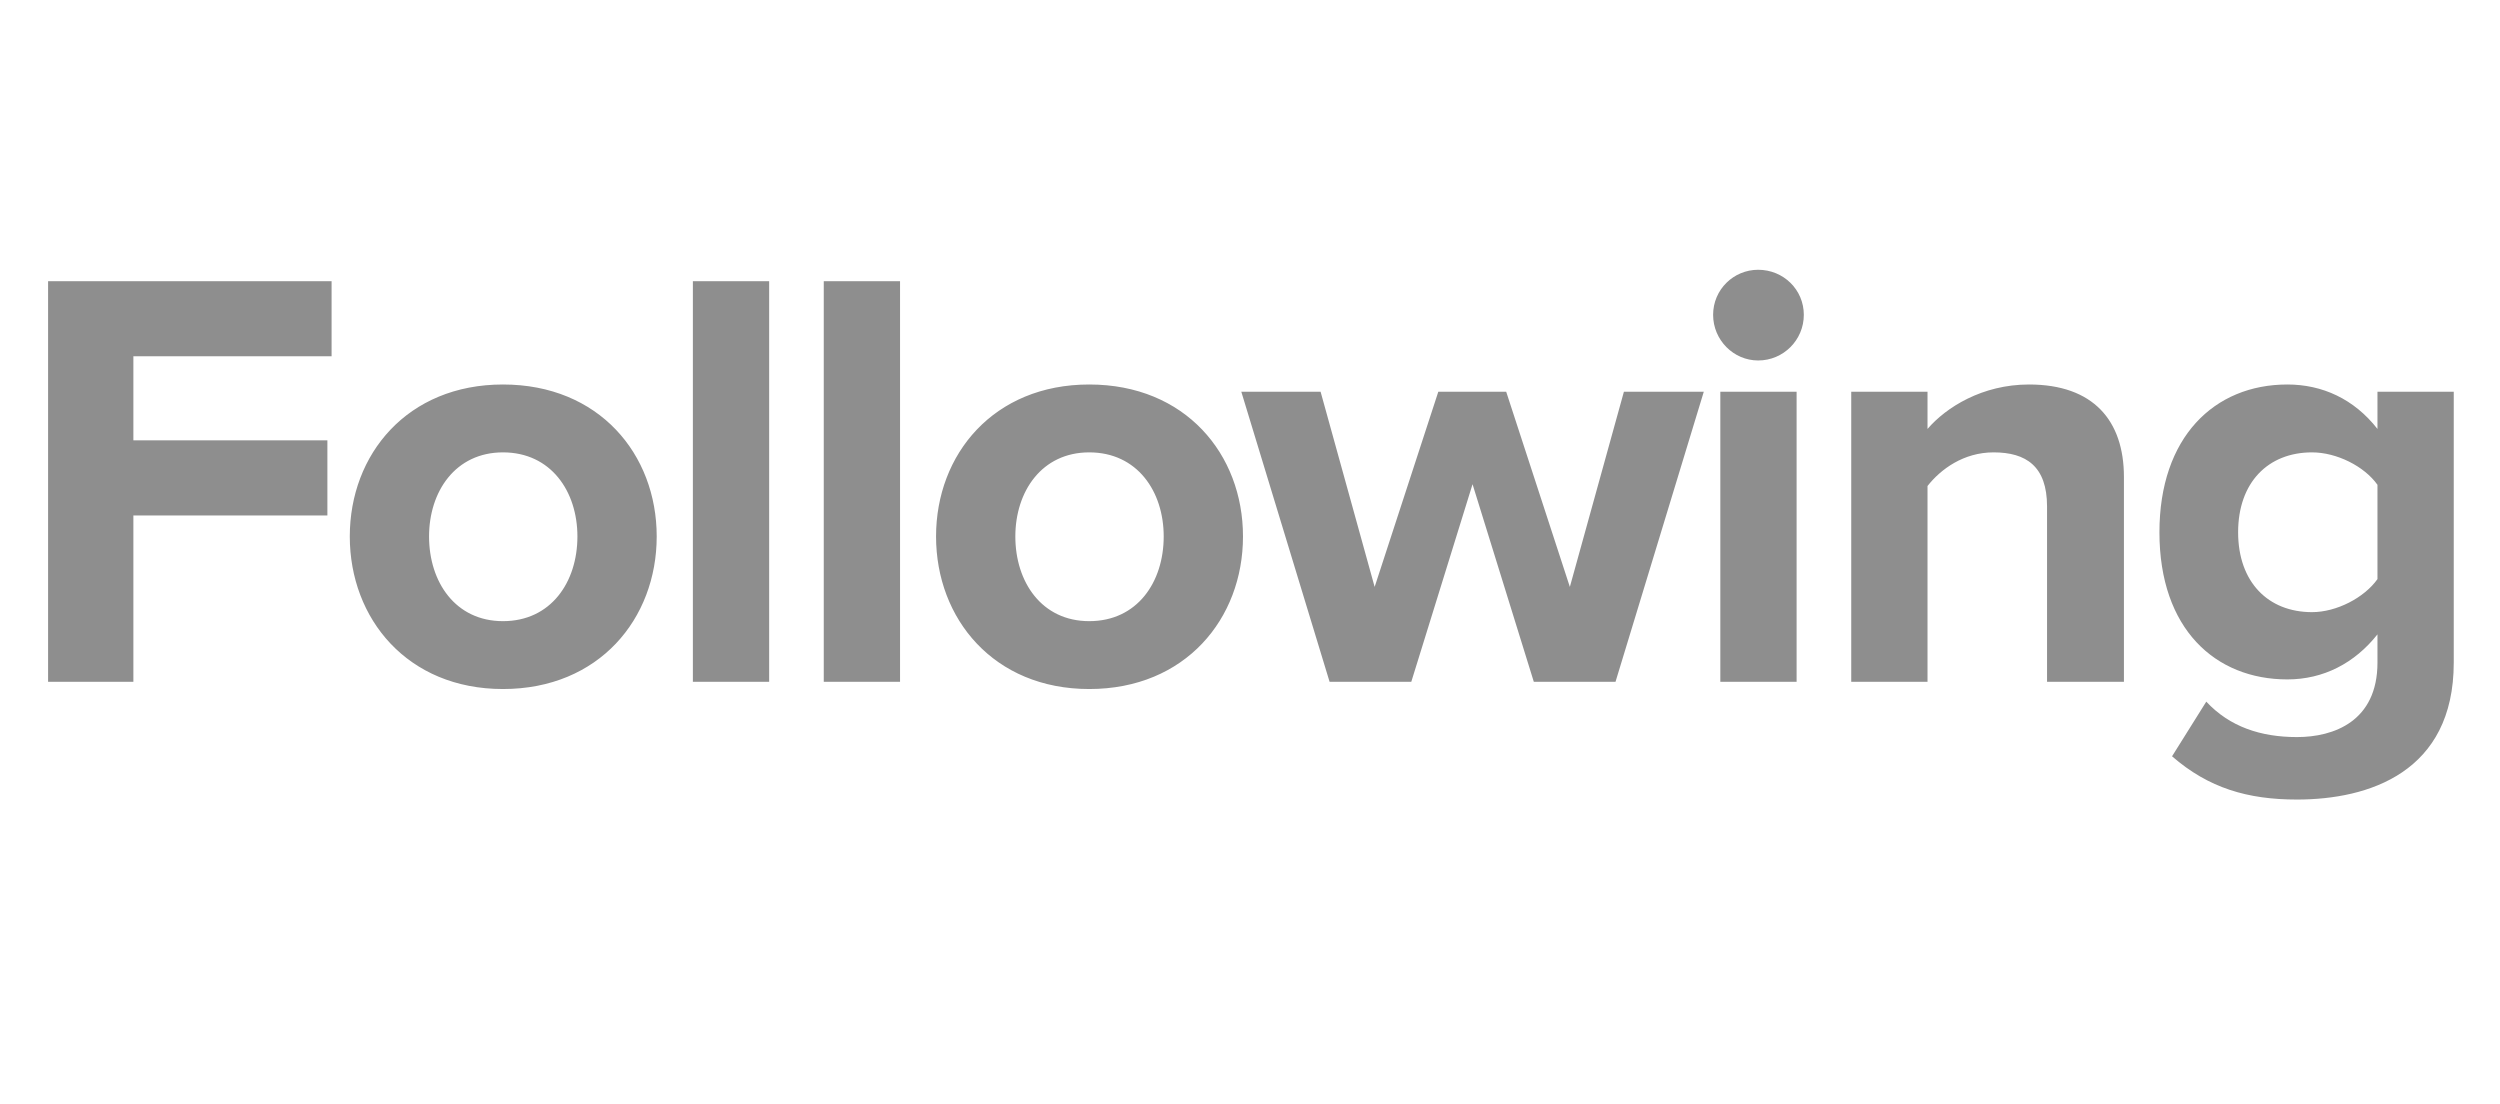
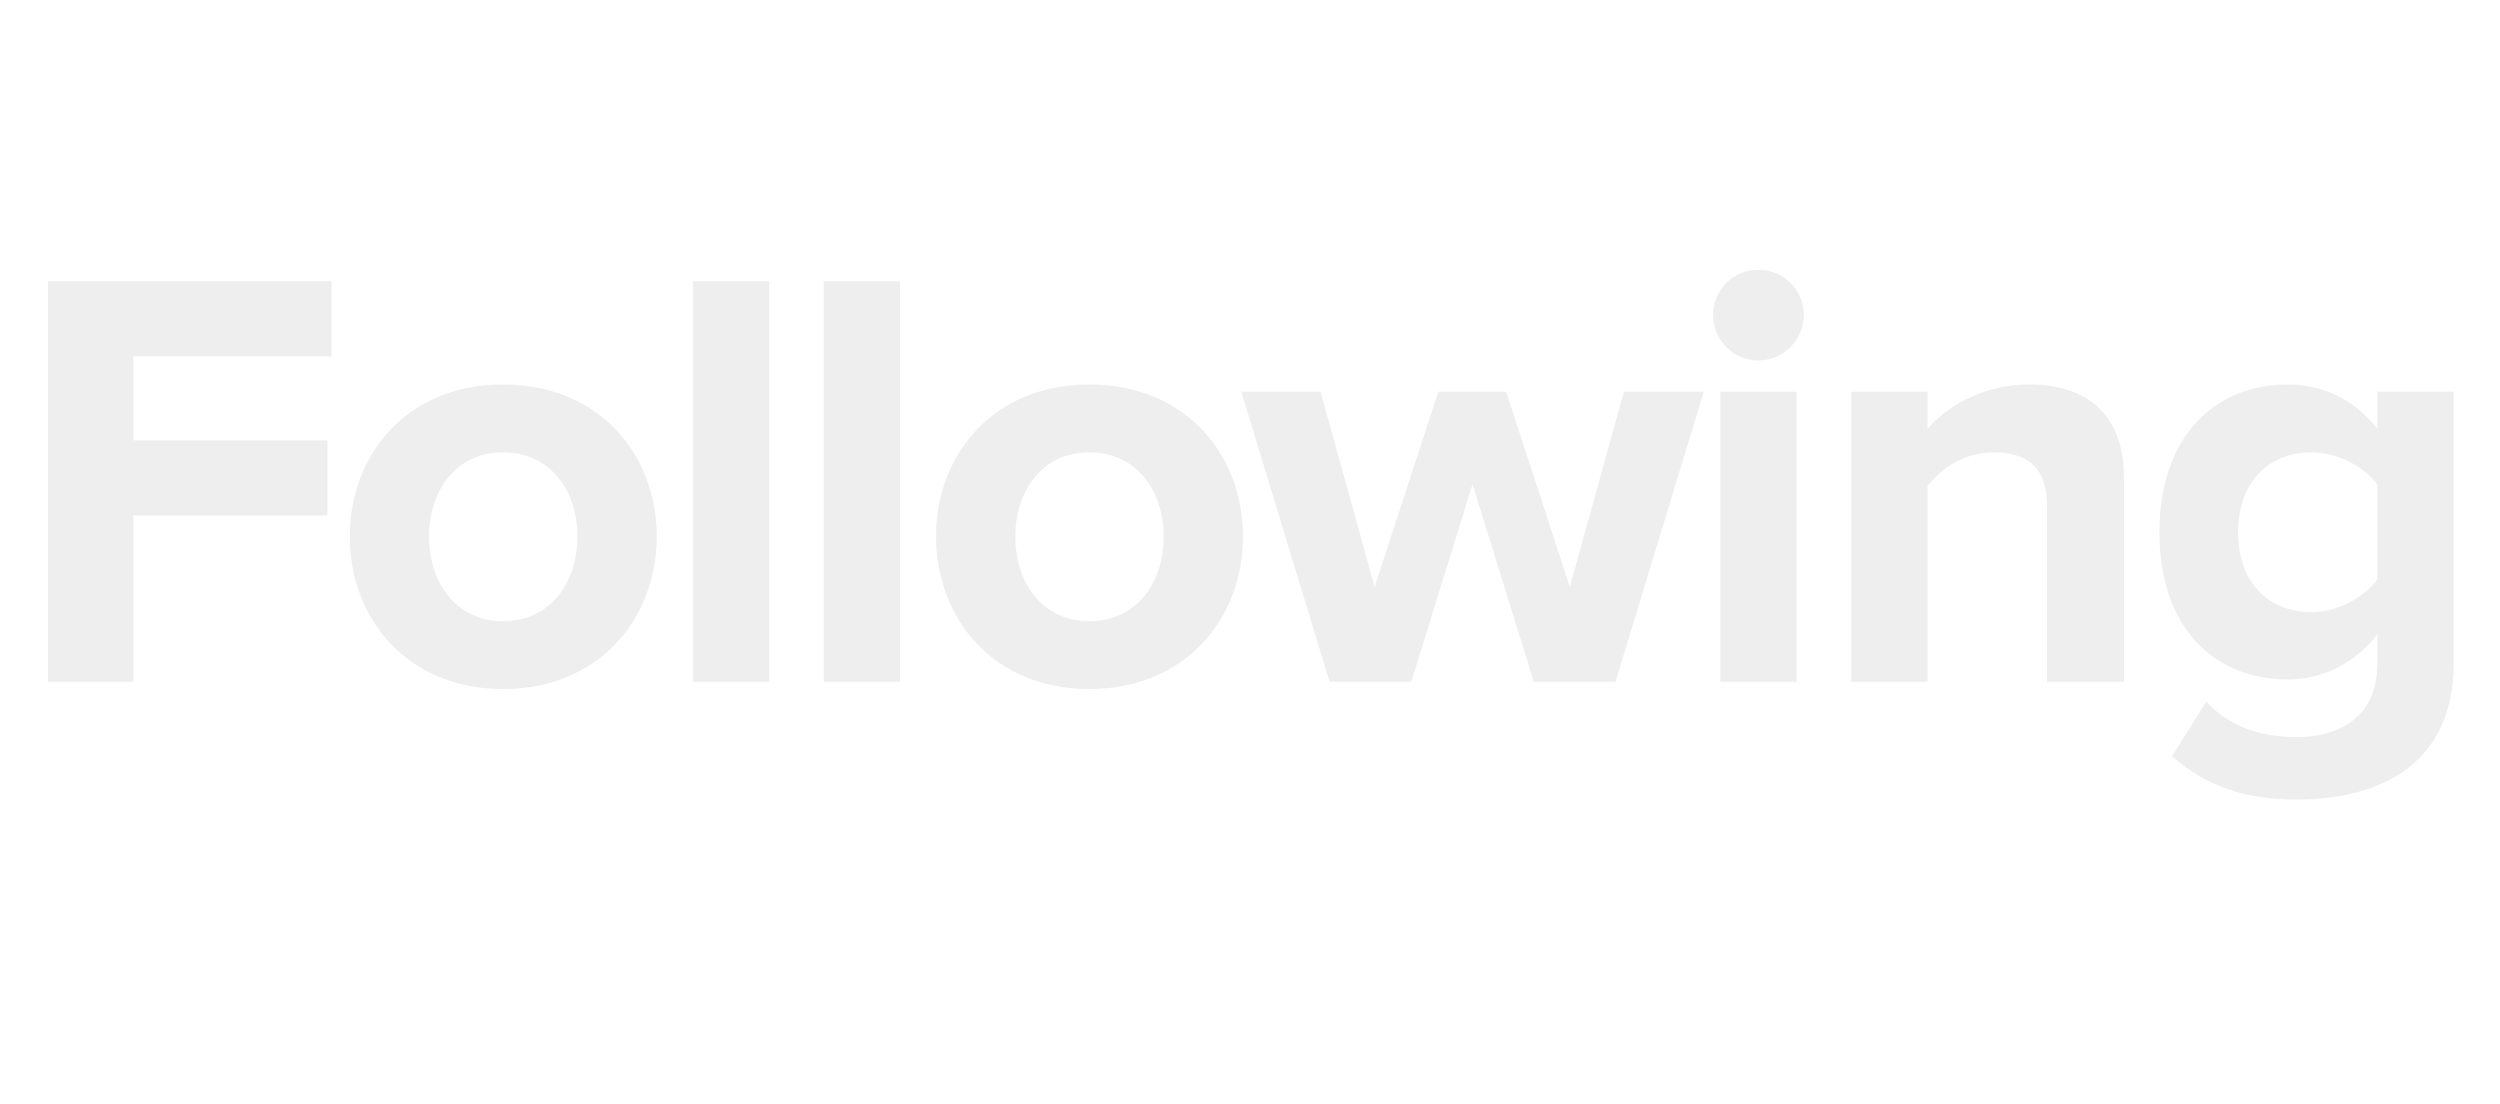
<svg xmlns="http://www.w3.org/2000/svg" width="154" height="68" viewBox="0 0 154 68" fill="none">
-   <path d="M8.216 42H2.962V17.321H20.426V21.946H8.216V27.126H20.167V31.751H8.216V42ZM30.982 42.444C25.099 42.444 21.547 38.115 21.547 33.046C21.547 27.977 25.099 23.685 30.982 23.685C36.901 23.685 40.453 27.977 40.453 33.046C40.453 38.115 36.901 42.444 30.982 42.444ZM30.982 38.263C33.941 38.263 35.569 35.858 35.569 33.046C35.569 30.271 33.941 27.866 30.982 27.866C28.058 27.866 26.43 30.271 26.43 33.046C26.43 35.858 28.058 38.263 30.982 38.263ZM47.38 42H42.681V17.321H47.38V42ZM55.443 42H50.744V17.321H55.443V42ZM67.096 42.444C61.213 42.444 57.661 38.115 57.661 33.046C57.661 27.977 61.213 23.685 67.096 23.685C73.016 23.685 76.568 27.977 76.568 33.046C76.568 38.115 73.016 42.444 67.096 42.444ZM67.096 38.263C70.056 38.263 71.684 35.858 71.684 33.046C71.684 30.271 70.056 27.866 67.096 27.866C64.173 27.866 62.545 30.271 62.545 33.046C62.545 35.858 64.173 38.263 67.096 38.263ZM99.515 42H94.483L90.709 29.827L86.935 42H81.903L76.464 24.129H81.348L84.678 36.154L88.6 24.129H92.781L96.703 36.154L100.033 24.129H104.954L99.515 42ZM108.303 22.205C106.786 22.205 105.528 20.947 105.528 19.393C105.528 17.839 106.786 16.618 108.303 16.618C109.857 16.618 111.115 17.839 111.115 19.393C111.115 20.947 109.857 22.205 108.303 22.205ZM110.671 42H105.972V24.129H110.671V42ZM130.834 42H126.098V31.196C126.098 28.717 124.803 27.866 122.805 27.866C120.955 27.866 119.549 28.902 118.735 29.938V42H114.036V24.129H118.735V26.423C119.882 25.091 122.102 23.685 124.988 23.685C128.947 23.685 130.834 25.905 130.834 29.383V42ZM141.494 49.252C138.46 49.252 136.055 48.549 133.798 46.588L135.907 43.221C137.35 44.775 139.274 45.404 141.494 45.404C143.751 45.404 146.452 44.442 146.452 40.816V39.077C145.046 40.853 143.122 41.852 140.902 41.852C136.462 41.852 133.021 38.744 133.021 32.787C133.021 26.941 136.388 23.685 140.902 23.685C143.048 23.685 145.009 24.573 146.452 26.423V24.129H151.151V40.816C151.151 47.587 145.897 49.252 141.494 49.252ZM142.419 37.708C143.936 37.708 145.638 36.82 146.452 35.673V29.864C145.638 28.717 143.936 27.866 142.419 27.866C139.718 27.866 137.868 29.716 137.868 32.787C137.868 35.858 139.718 37.708 142.419 37.708Z" fill="#8E8E8E" />
+   <path d="M8.215 42H2.961V17.321H20.425V21.946H8.215V27.126H20.166V31.751H8.215V42ZM30.981 42.444C25.098 42.444 21.546 38.115 21.546 33.046C21.546 27.977 25.098 23.685 30.981 23.685C36.901 23.685 40.453 27.977 40.453 33.046C40.453 38.115 36.901 42.444 30.981 42.444ZM30.981 38.263C33.941 38.263 35.569 35.858 35.569 33.046C35.569 30.271 33.941 27.866 30.981 27.866C28.058 27.866 26.43 30.271 26.43 33.046C26.43 35.858 28.058 38.263 30.981 38.263ZM47.379 42H42.68V17.321H47.379V42ZM55.442 42H50.743V17.321H55.442V42ZM67.095 42.444C61.212 42.444 57.66 38.115 57.66 33.046C57.66 27.977 61.212 23.685 67.095 23.685C73.015 23.685 76.567 27.977 76.567 33.046C76.567 38.115 73.015 42.444 67.095 42.444ZM67.095 38.263C70.055 38.263 71.683 35.858 71.683 33.046C71.683 30.271 70.055 27.866 67.095 27.866C64.172 27.866 62.544 30.271 62.544 33.046C62.544 35.858 64.172 38.263 67.095 38.263ZM99.514 42H94.482L90.708 29.827L86.934 42H81.902L76.463 24.129H81.347L84.677 36.154L88.599 24.129H92.78L96.702 36.154L100.032 24.129H104.953L99.514 42ZM108.302 22.205C106.785 22.205 105.527 20.947 105.527 19.393C105.527 17.839 106.785 16.618 108.302 16.618C109.856 16.618 111.114 17.839 111.114 19.393C111.114 20.947 109.856 22.205 108.302 22.205ZM110.67 42H105.971V24.129H110.67V42ZM130.833 42H126.097V31.196C126.097 28.717 124.802 27.866 122.804 27.866C120.954 27.866 119.548 28.902 118.734 29.938V42H114.035V24.129H118.734V26.423C119.881 25.091 122.101 23.685 124.987 23.685C128.946 23.685 130.833 25.905 130.833 29.383V42ZM141.493 49.252C138.459 49.252 136.054 48.549 133.797 46.588L135.906 43.221C137.349 44.775 139.273 45.404 141.493 45.404C143.75 45.404 146.451 44.442 146.451 40.816V39.077C145.045 40.853 143.121 41.852 140.901 41.852C136.461 41.852 133.02 38.744 133.02 32.787C133.02 26.941 136.387 23.685 140.901 23.685C143.047 23.685 145.008 24.573 146.451 26.423V24.129H151.15V40.816C151.15 47.587 145.896 49.252 141.493 49.252ZM142.418 37.708C143.935 37.708 145.637 36.82 146.451 35.673V29.864C145.637 28.717 143.935 27.866 142.418 27.866C139.717 27.866 137.867 29.716 137.867 32.787C137.867 35.858 139.717 37.708 142.418 37.708Z" fill="#E7E7E7" fill-opacity="0.7" />
</svg>
